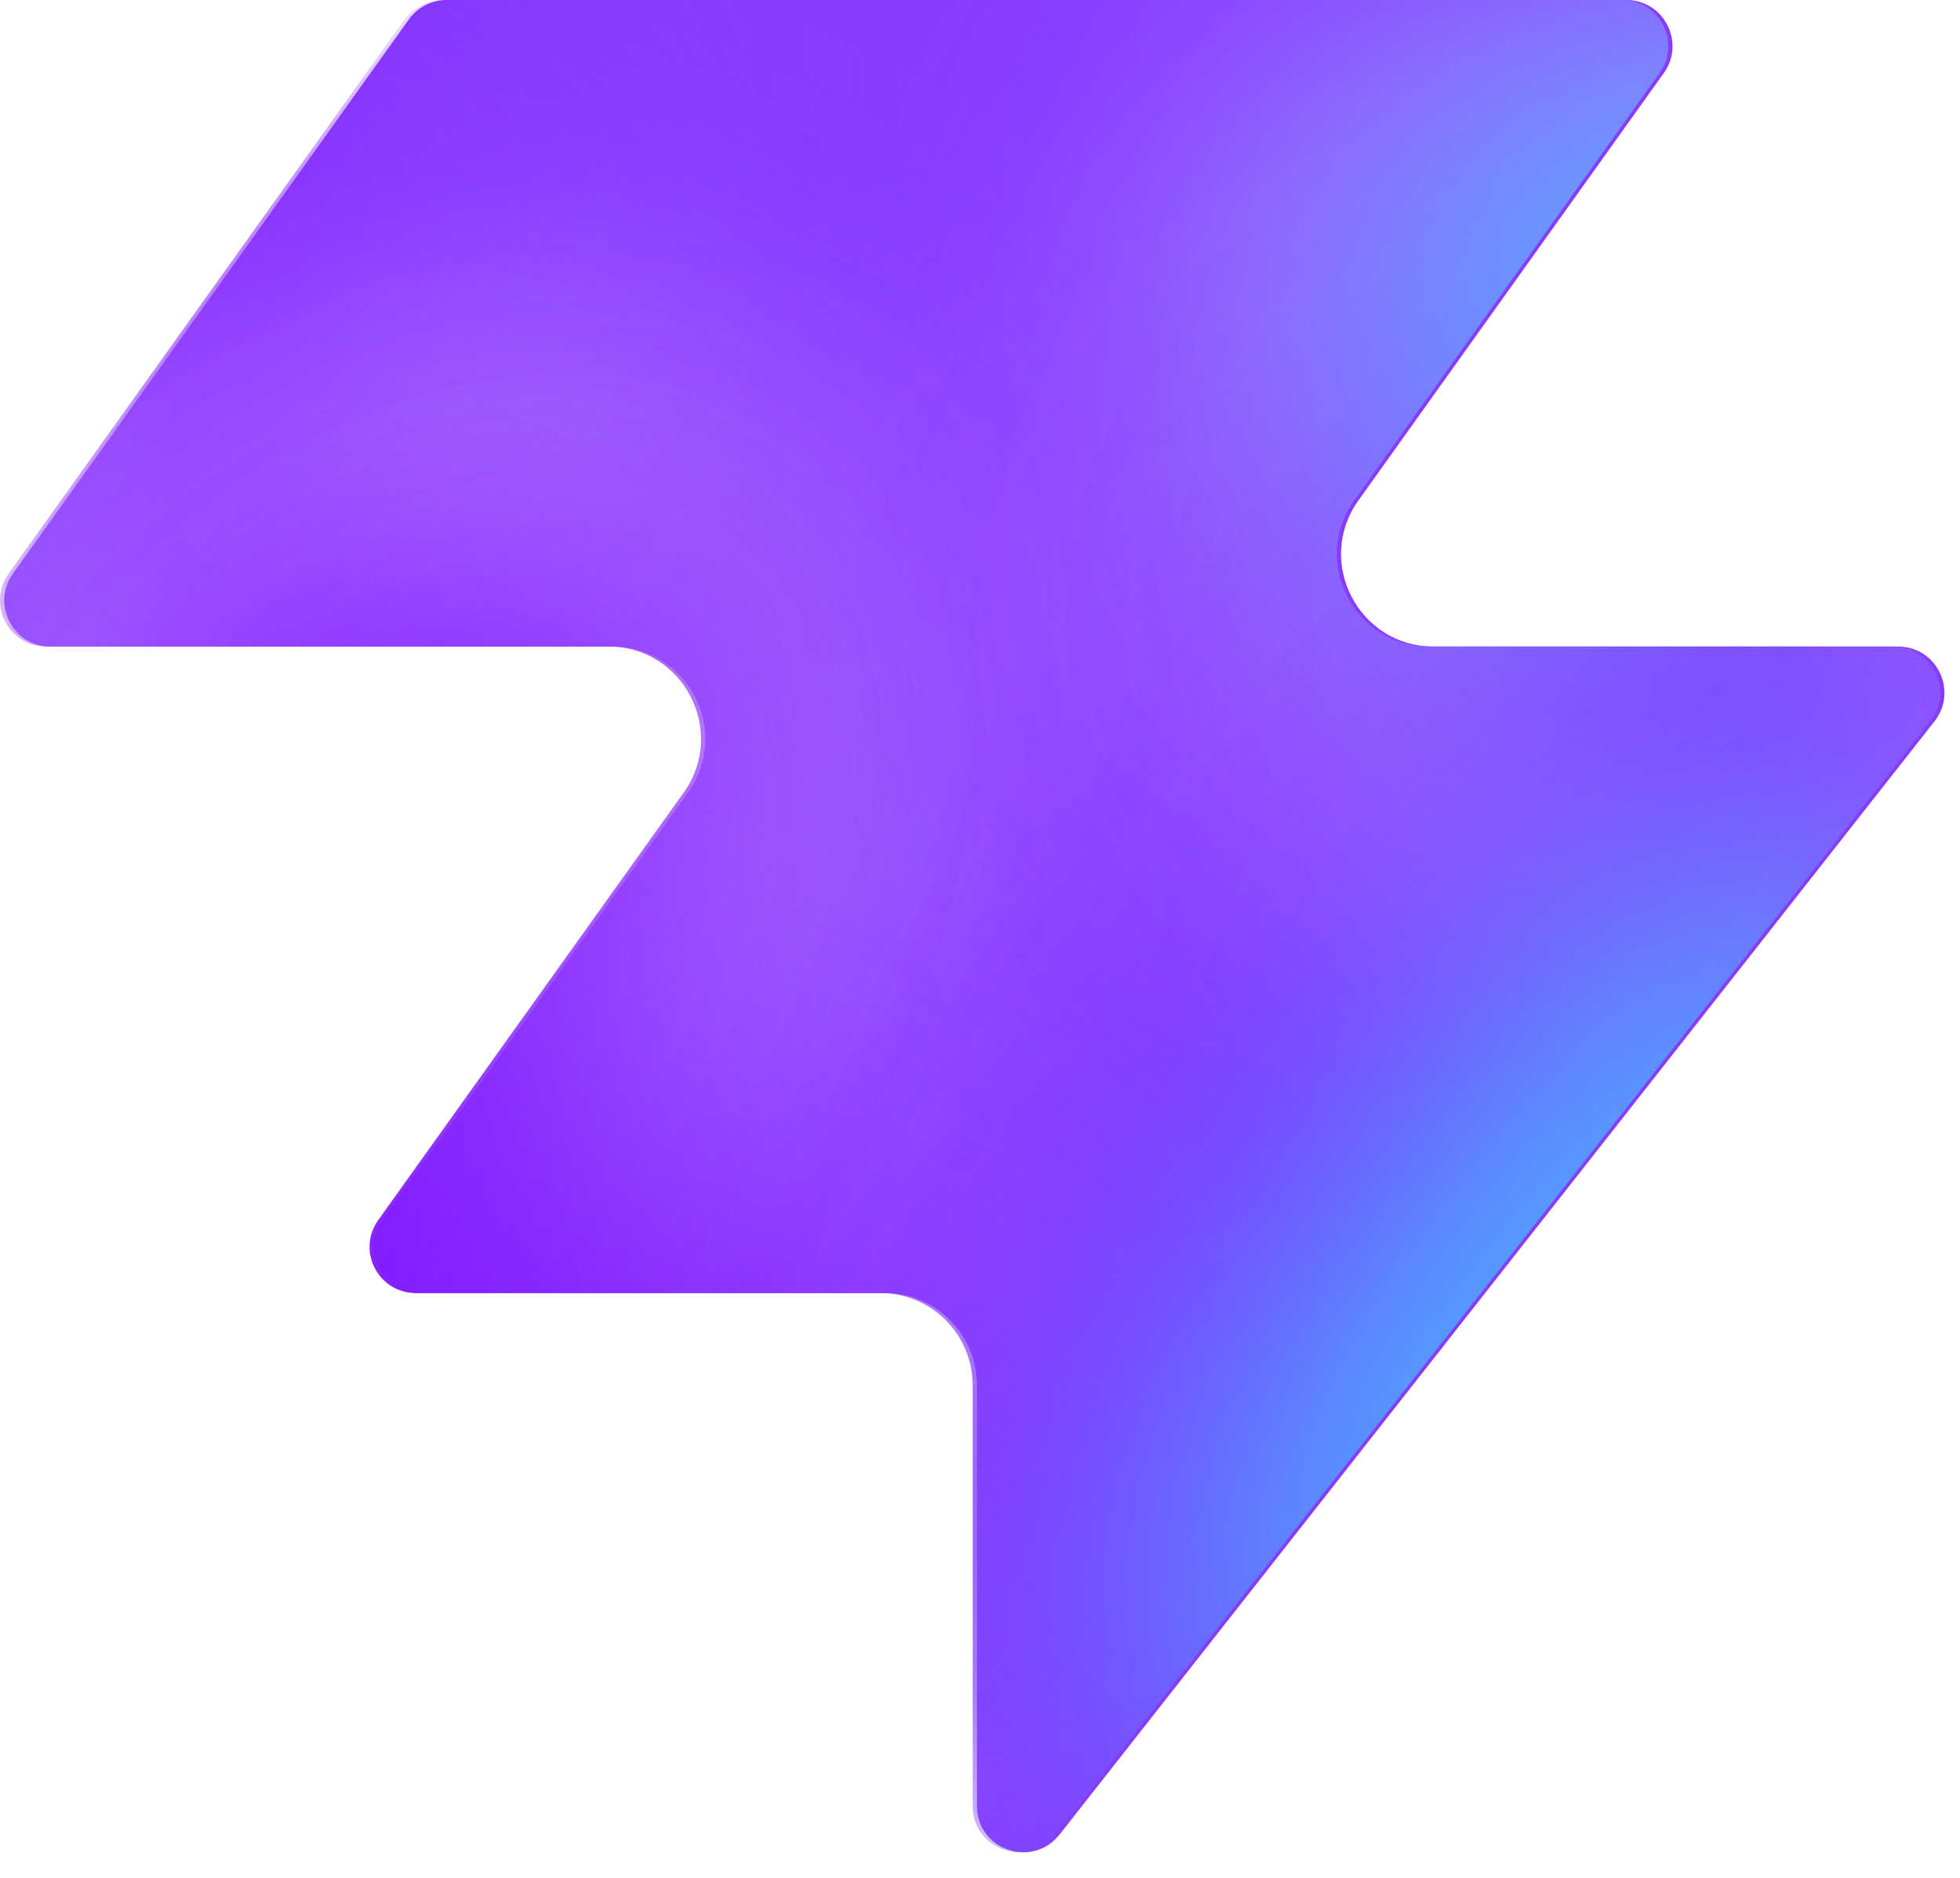
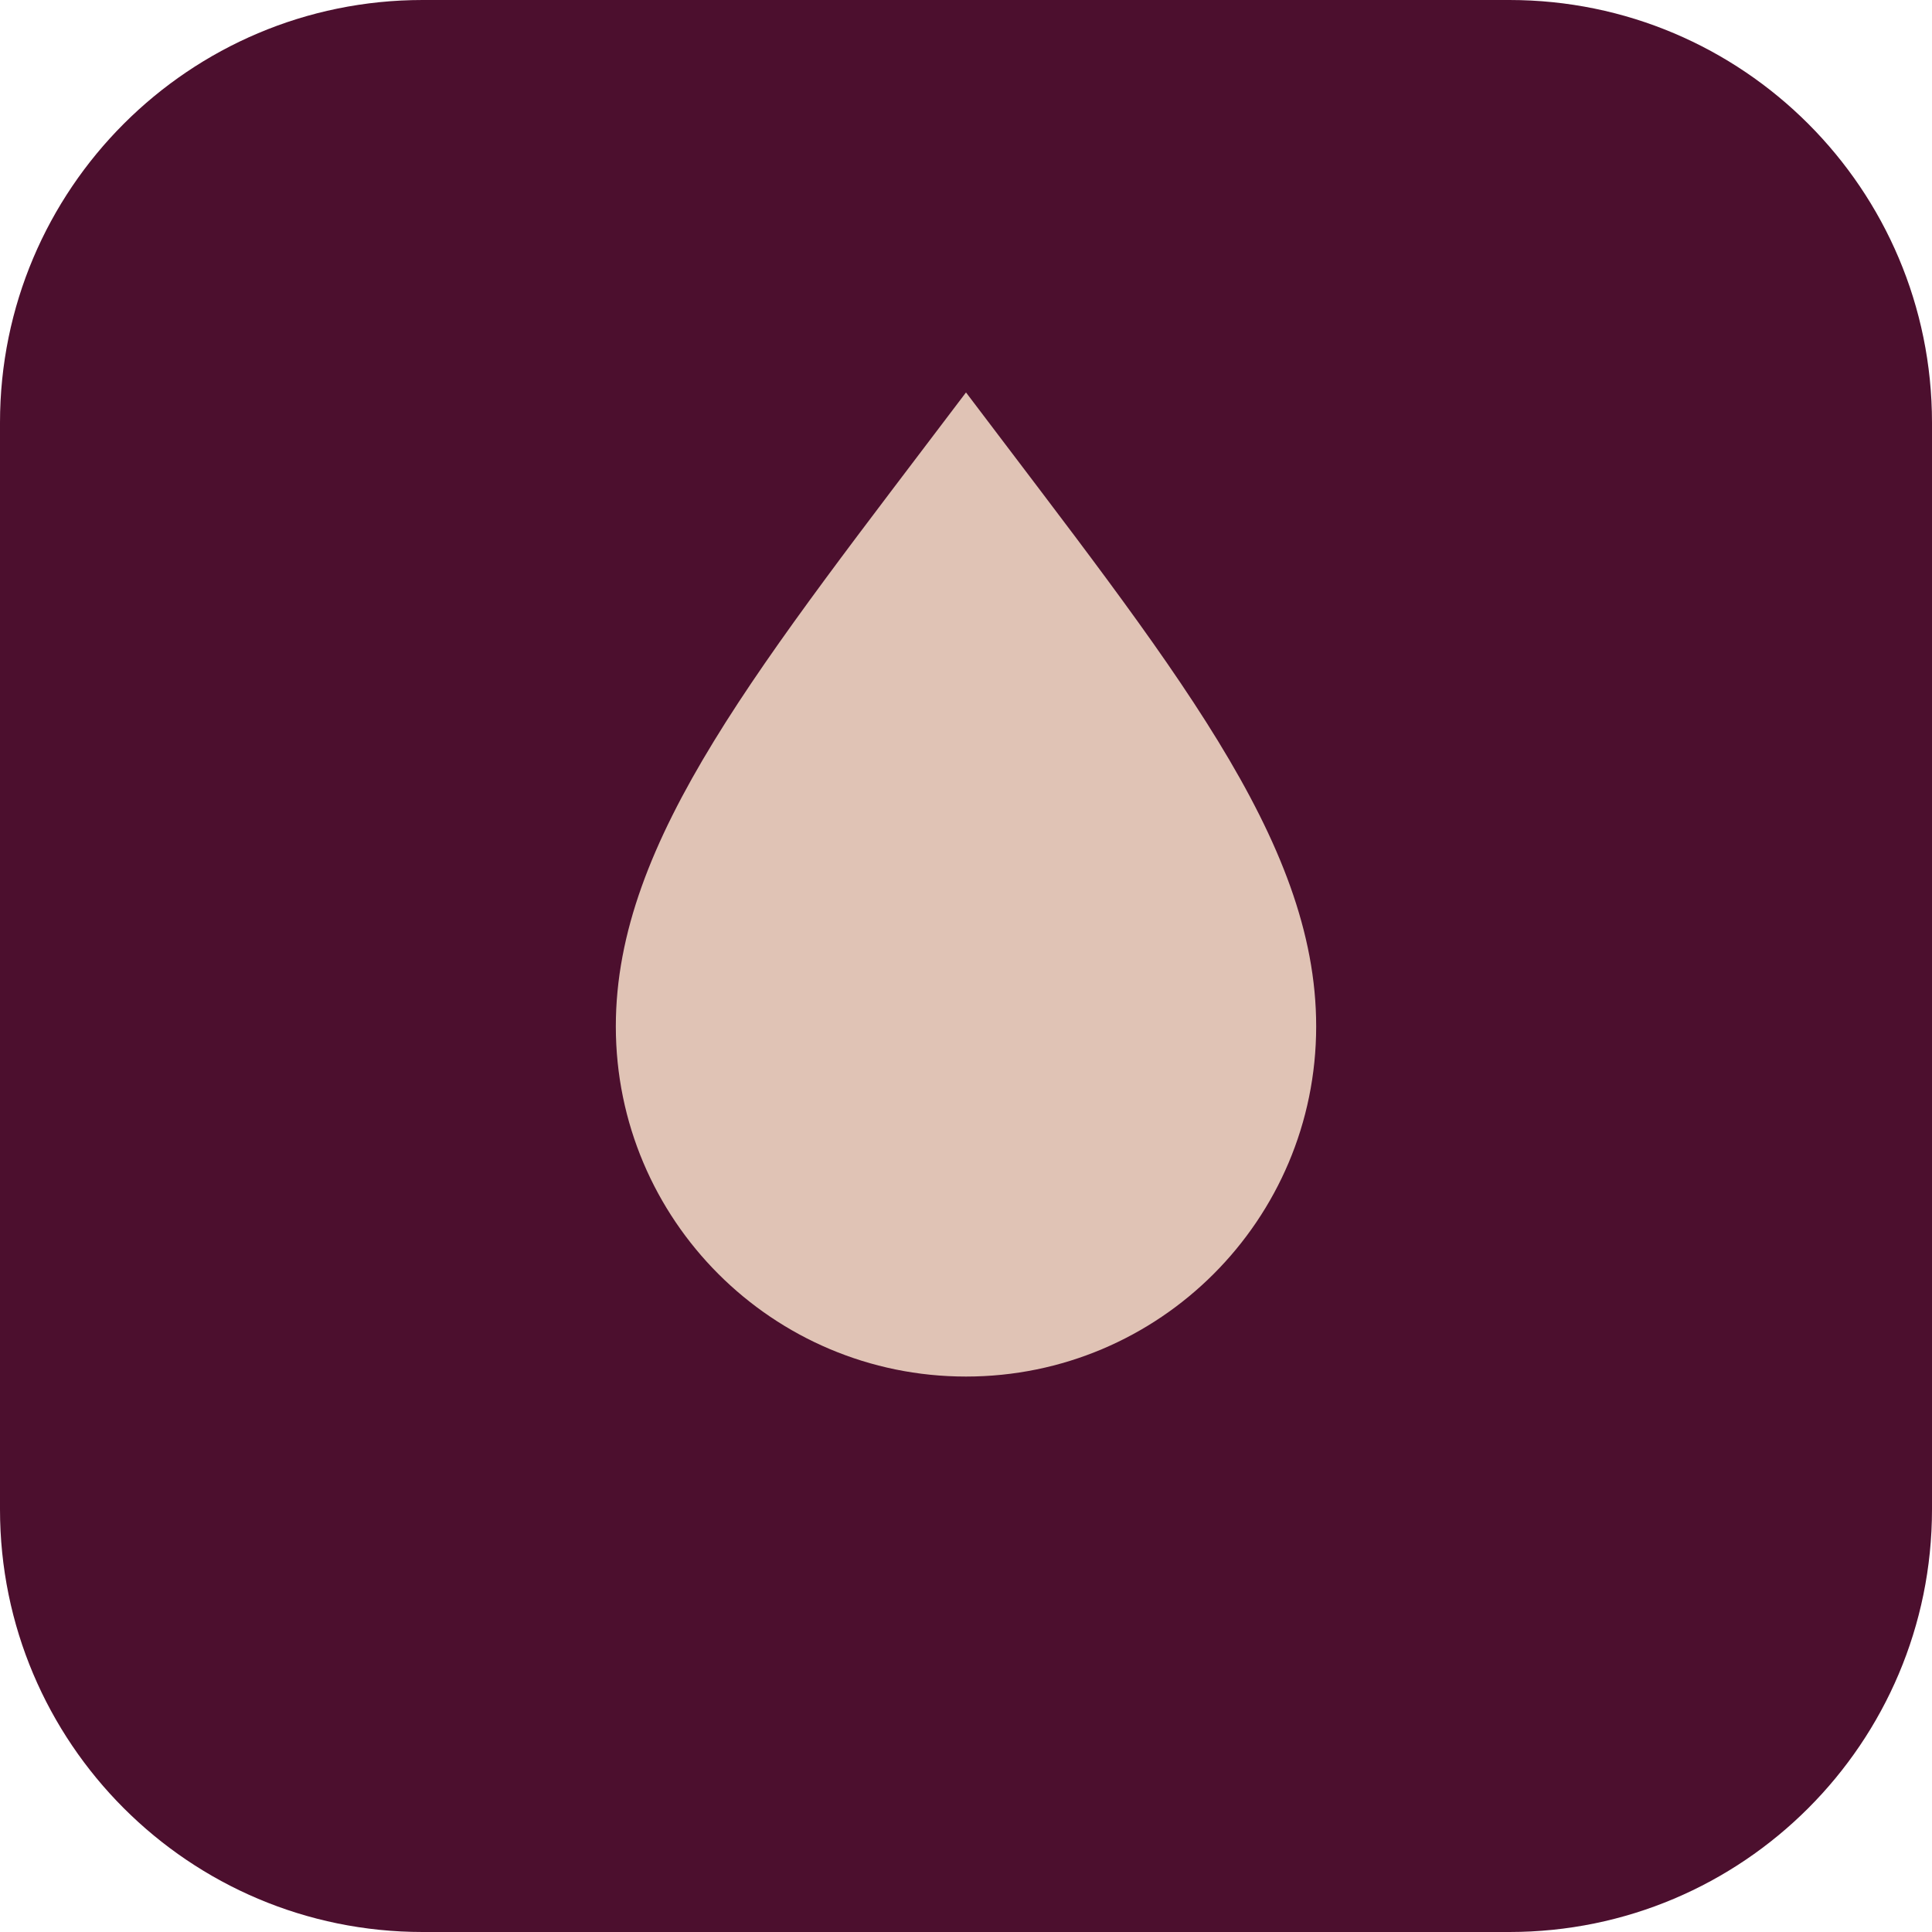
- <svg xmlns="http://www.w3.org/2000/svg" width="48" height="46" fill="none" viewBox="0 0 48 46">
-   <path fill="#863bff" d="M25.946 44.938c-.664.845-2.021.375-2.021-.698V33.937a2.26 2.26 0 0 0-2.262-2.262H10.287c-.92 0-1.456-1.04-.92-1.788l7.48-10.471c1.07-1.497 0-3.578-1.842-3.578H1.237c-.92 0-1.456-1.04-.92-1.788L10.013.474c.214-.297.556-.474.92-.474h28.894c.92 0 1.456 1.04.92 1.788l-7.48 10.471c-1.07 1.498 0 3.579 1.842 3.579h11.377c.943 0 1.473 1.088.89 1.83L25.947 44.94z" style="fill:#863bff;fill:color(display-p3 .525 .23 1);fill-opacity:1" />
-   <mask id="a" width="48" height="46" x="0" y="0" maskUnits="userSpaceOnUse" style="mask-type:alpha">
-     <path fill="#000" d="M25.842 44.938c-.664.844-2.021.375-2.021-.698V33.937a2.26 2.26 0 0 0-2.262-2.262H10.183c-.92 0-1.456-1.04-.92-1.788l7.48-10.471c1.07-1.498 0-3.579-1.842-3.579H1.133c-.92 0-1.456-1.04-.92-1.787L9.91.473c.214-.297.556-.474.92-.474h28.894c.92 0 1.456 1.04.92 1.788l-7.48 10.471c-1.07 1.498 0 3.578 1.842 3.578h11.377c.943 0 1.473 1.088.89 1.832L25.843 44.94z" style="fill:#000;fill-opacity:1" />
-   </mask>
-   <g mask="url(#a)">
-     <g filter="url(#b)">
-       <ellipse cx="5.508" cy="14.704" fill="#ede6ff" rx="5.508" ry="14.704" style="fill:#ede6ff;fill:color(display-p3 .927 .903 1);fill-opacity:1" transform="matrix(.00324 1 1 -.00324 -4.47 31.516)" />
-     </g>
-     <g filter="url(#c)">
-       <ellipse cx="10.399" cy="29.851" fill="#ede6ff" rx="10.399" ry="29.851" style="fill:#ede6ff;fill:color(display-p3 .927 .903 1);fill-opacity:1" transform="matrix(.00324 1 1 -.00324 -39.328 7.883)" />
-     </g>
-     <g filter="url(#d)">
-       <ellipse cx="5.508" cy="30.487" fill="#7e14ff" rx="5.508" ry="30.487" style="fill:#7e14ff;fill:color(display-p3 .492 .077 1);fill-opacity:1" transform="rotate(89.814 -25.913 -14.639)scale(1 -1)" />
-     </g>
-     <g filter="url(#e)">
-       <ellipse cx="5.508" cy="30.599" fill="#7e14ff" rx="5.508" ry="30.599" style="fill:#7e14ff;fill:color(display-p3 .492 .077 1);fill-opacity:1" transform="rotate(89.814 -32.644 -3.334)scale(1 -1)" />
-     </g>
-     <g filter="url(#f)">
-       <ellipse cx="5.508" cy="30.599" fill="#7e14ff" rx="5.508" ry="30.599" style="fill:#7e14ff;fill:color(display-p3 .492 .077 1);fill-opacity:1" transform="matrix(.00324 1 1 -.00324 -34.34 30.47)" />
-     </g>
-     <g filter="url(#g)">
-       <ellipse cx="14.072" cy="22.078" fill="#ede6ff" rx="14.072" ry="22.078" style="fill:#ede6ff;fill:color(display-p3 .927 .903 1);fill-opacity:1" transform="rotate(93.35 24.506 48.493)scale(-1 1)" />
-     </g>
-     <g filter="url(#h)">
-       <ellipse cx="3.47" cy="21.501" fill="#7e14ff" rx="3.47" ry="21.501" style="fill:#7e14ff;fill:color(display-p3 .492 .077 1);fill-opacity:1" transform="rotate(89.009 28.708 47.59)scale(-1 1)" />
-     </g>
-     <g filter="url(#i)">
-       <ellipse cx="3.47" cy="21.501" fill="#7e14ff" rx="3.47" ry="21.501" style="fill:#7e14ff;fill:color(display-p3 .492 .077 1);fill-opacity:1" transform="rotate(89.009 28.708 47.59)scale(-1 1)" />
-     </g>
-     <g filter="url(#j)">
-       <ellipse cx=".387" cy="8.972" fill="#7e14ff" rx="4.407" ry="29.108" style="fill:#7e14ff;fill:color(display-p3 .492 .077 1);fill-opacity:1" transform="rotate(39.51 .387 8.972)" />
-     </g>
-     <g filter="url(#k)">
-       <ellipse cx="47.523" cy="-6.092" fill="#7e14ff" rx="4.407" ry="29.108" style="fill:#7e14ff;fill:color(display-p3 .492 .077 1);fill-opacity:1" transform="rotate(37.892 47.523 -6.092)" />
-     </g>
-     <g filter="url(#l)">
-       <ellipse cx="41.412" cy="6.333" fill="#47bfff" rx="5.971" ry="9.665" style="fill:#47bfff;fill:color(display-p3 .28 .748 1);fill-opacity:1" transform="rotate(37.892 41.412 6.333)" />
-     </g>
-     <g filter="url(#m)">
-       <ellipse cx="-1.879" cy="38.332" fill="#7e14ff" rx="4.407" ry="29.108" style="fill:#7e14ff;fill:color(display-p3 .492 .077 1);fill-opacity:1" transform="rotate(37.892 -1.88 38.332)" />
-     </g>
-     <g filter="url(#n)">
-       <ellipse cx="-1.879" cy="38.332" fill="#7e14ff" rx="4.407" ry="29.108" style="fill:#7e14ff;fill:color(display-p3 .492 .077 1);fill-opacity:1" transform="rotate(37.892 -1.88 38.332)" />
-     </g>
-     <g filter="url(#o)">
-       <ellipse cx="35.651" cy="29.907" fill="#7e14ff" rx="4.407" ry="29.108" style="fill:#7e14ff;fill:color(display-p3 .492 .077 1);fill-opacity:1" transform="rotate(37.892 35.651 29.907)" />
-     </g>
-     <g filter="url(#p)">
-       <ellipse cx="38.418" cy="32.4" fill="#47bfff" rx="5.971" ry="15.297" style="fill:#47bfff;fill:color(display-p3 .28 .748 1);fill-opacity:1" transform="rotate(37.892 38.418 32.4)" />
-     </g>
-   </g>
-   <defs>
-     <filter id="b" width="60.045" height="41.654" x="-19.77" y="16.149" color-interpolation-filters="sRGB" filterUnits="userSpaceOnUse">
-       <feFlood flood-opacity="0" result="BackgroundImageFix" />
-       <feBlend in="SourceGraphic" in2="BackgroundImageFix" result="shape" />
-       <feGaussianBlur result="effect1_foregroundBlur_2002_17158" stdDeviation="7.659" />
-     </filter>
-     <filter id="c" width="90.34" height="51.437" x="-54.613" y="-7.533" color-interpolation-filters="sRGB" filterUnits="userSpaceOnUse">
-       <feFlood flood-opacity="0" result="BackgroundImageFix" />
-       <feBlend in="SourceGraphic" in2="BackgroundImageFix" result="shape" />
-       <feGaussianBlur result="effect1_foregroundBlur_2002_17158" stdDeviation="7.659" />
-     </filter>
-     <filter id="d" width="79.355" height="29.4" x="-49.64" y="2.03" color-interpolation-filters="sRGB" filterUnits="userSpaceOnUse">
-       <feFlood flood-opacity="0" result="BackgroundImageFix" />
-       <feBlend in="SourceGraphic" in2="BackgroundImageFix" result="shape" />
-       <feGaussianBlur result="effect1_foregroundBlur_2002_17158" stdDeviation="4.596" />
-     </filter>
-     <filter id="e" width="79.579" height="29.4" x="-45.045" y="20.029" color-interpolation-filters="sRGB" filterUnits="userSpaceOnUse">
-       <feFlood flood-opacity="0" result="BackgroundImageFix" />
-       <feBlend in="SourceGraphic" in2="BackgroundImageFix" result="shape" />
-       <feGaussianBlur result="effect1_foregroundBlur_2002_17158" stdDeviation="4.596" />
-     </filter>
-     <filter id="f" width="79.579" height="29.4" x="-43.513" y="21.178" color-interpolation-filters="sRGB" filterUnits="userSpaceOnUse">
-       <feFlood flood-opacity="0" result="BackgroundImageFix" />
-       <feBlend in="SourceGraphic" in2="BackgroundImageFix" result="shape" />
-       <feGaussianBlur result="effect1_foregroundBlur_2002_17158" stdDeviation="4.596" />
-     </filter>
-     <filter id="g" width="74.749" height="58.852" x="15.756" y="-17.901" color-interpolation-filters="sRGB" filterUnits="userSpaceOnUse">
-       <feFlood flood-opacity="0" result="BackgroundImageFix" />
-       <feBlend in="SourceGraphic" in2="BackgroundImageFix" result="shape" />
-       <feGaussianBlur result="effect1_foregroundBlur_2002_17158" stdDeviation="7.659" />
-     </filter>
-     <filter id="h" width="61.377" height="25.362" x="23.548" y="2.284" color-interpolation-filters="sRGB" filterUnits="userSpaceOnUse">
-       <feFlood flood-opacity="0" result="BackgroundImageFix" />
-       <feBlend in="SourceGraphic" in2="BackgroundImageFix" result="shape" />
-       <feGaussianBlur result="effect1_foregroundBlur_2002_17158" stdDeviation="4.596" />
-     </filter>
-     <filter id="i" width="61.377" height="25.362" x="23.548" y="2.284" color-interpolation-filters="sRGB" filterUnits="userSpaceOnUse">
-       <feFlood flood-opacity="0" result="BackgroundImageFix" />
-       <feBlend in="SourceGraphic" in2="BackgroundImageFix" result="shape" />
-       <feGaussianBlur result="effect1_foregroundBlur_2002_17158" stdDeviation="4.596" />
-     </filter>
-     <filter id="j" width="56.045" height="63.649" x="-27.636" y="-22.853" color-interpolation-filters="sRGB" filterUnits="userSpaceOnUse">
-       <feFlood flood-opacity="0" result="BackgroundImageFix" />
-       <feBlend in="SourceGraphic" in2="BackgroundImageFix" result="shape" />
-       <feGaussianBlur result="effect1_foregroundBlur_2002_17158" stdDeviation="4.596" />
-     </filter>
-     <filter id="k" width="54.814" height="64.646" x="20.116" y="-38.415" color-interpolation-filters="sRGB" filterUnits="userSpaceOnUse">
-       <feFlood flood-opacity="0" result="BackgroundImageFix" />
-       <feBlend in="SourceGraphic" in2="BackgroundImageFix" result="shape" />
-       <feGaussianBlur result="effect1_foregroundBlur_2002_17158" stdDeviation="4.596" />
-     </filter>
-     <filter id="l" width="33.541" height="35.313" x="24.641" y="-11.323" color-interpolation-filters="sRGB" filterUnits="userSpaceOnUse">
-       <feFlood flood-opacity="0" result="BackgroundImageFix" />
-       <feBlend in="SourceGraphic" in2="BackgroundImageFix" result="shape" />
-       <feGaussianBlur result="effect1_foregroundBlur_2002_17158" stdDeviation="4.596" />
-     </filter>
-     <filter id="m" width="54.814" height="64.646" x="-29.286" y="6.009" color-interpolation-filters="sRGB" filterUnits="userSpaceOnUse">
-       <feFlood flood-opacity="0" result="BackgroundImageFix" />
-       <feBlend in="SourceGraphic" in2="BackgroundImageFix" result="shape" />
-       <feGaussianBlur result="effect1_foregroundBlur_2002_17158" stdDeviation="4.596" />
-     </filter>
-     <filter id="n" width="54.814" height="64.646" x="-29.286" y="6.009" color-interpolation-filters="sRGB" filterUnits="userSpaceOnUse">
-       <feFlood flood-opacity="0" result="BackgroundImageFix" />
-       <feBlend in="SourceGraphic" in2="BackgroundImageFix" result="shape" />
-       <feGaussianBlur result="effect1_foregroundBlur_2002_17158" stdDeviation="4.596" />
-     </filter>
-     <filter id="o" width="54.814" height="64.646" x="8.244" y="-2.416" color-interpolation-filters="sRGB" filterUnits="userSpaceOnUse">
-       <feFlood flood-opacity="0" result="BackgroundImageFix" />
-       <feBlend in="SourceGraphic" in2="BackgroundImageFix" result="shape" />
-       <feGaussianBlur result="effect1_foregroundBlur_2002_17158" stdDeviation="4.596" />
-     </filter>
-     <filter id="p" width="39.409" height="43.623" x="18.713" y="10.588" color-interpolation-filters="sRGB" filterUnits="userSpaceOnUse">
-       <feFlood flood-opacity="0" result="BackgroundImageFix" />
-       <feBlend in="SourceGraphic" in2="BackgroundImageFix" result="shape" />
-       <feGaussianBlur result="effect1_foregroundBlur_2002_17158" stdDeviation="4.596" />
-     </filter>
-   </defs>
+ <svg xmlns="http://www.w3.org/2000/svg" viewBox="0 0 32 32">
+   <rect width="32" height="32" rx="7" fill="#4C0F2E" />
+   <path d="M16 6.5c3.4 4.5 5.8 7.4 5.8 10.5A5.8 5.8 0 0 1 16 22.8a5.8 5.8 0 0 1-5.8-5.8C10.2 13.9 12.6 11 16 6.5z" fill="#E0C3B5" />
</svg>
